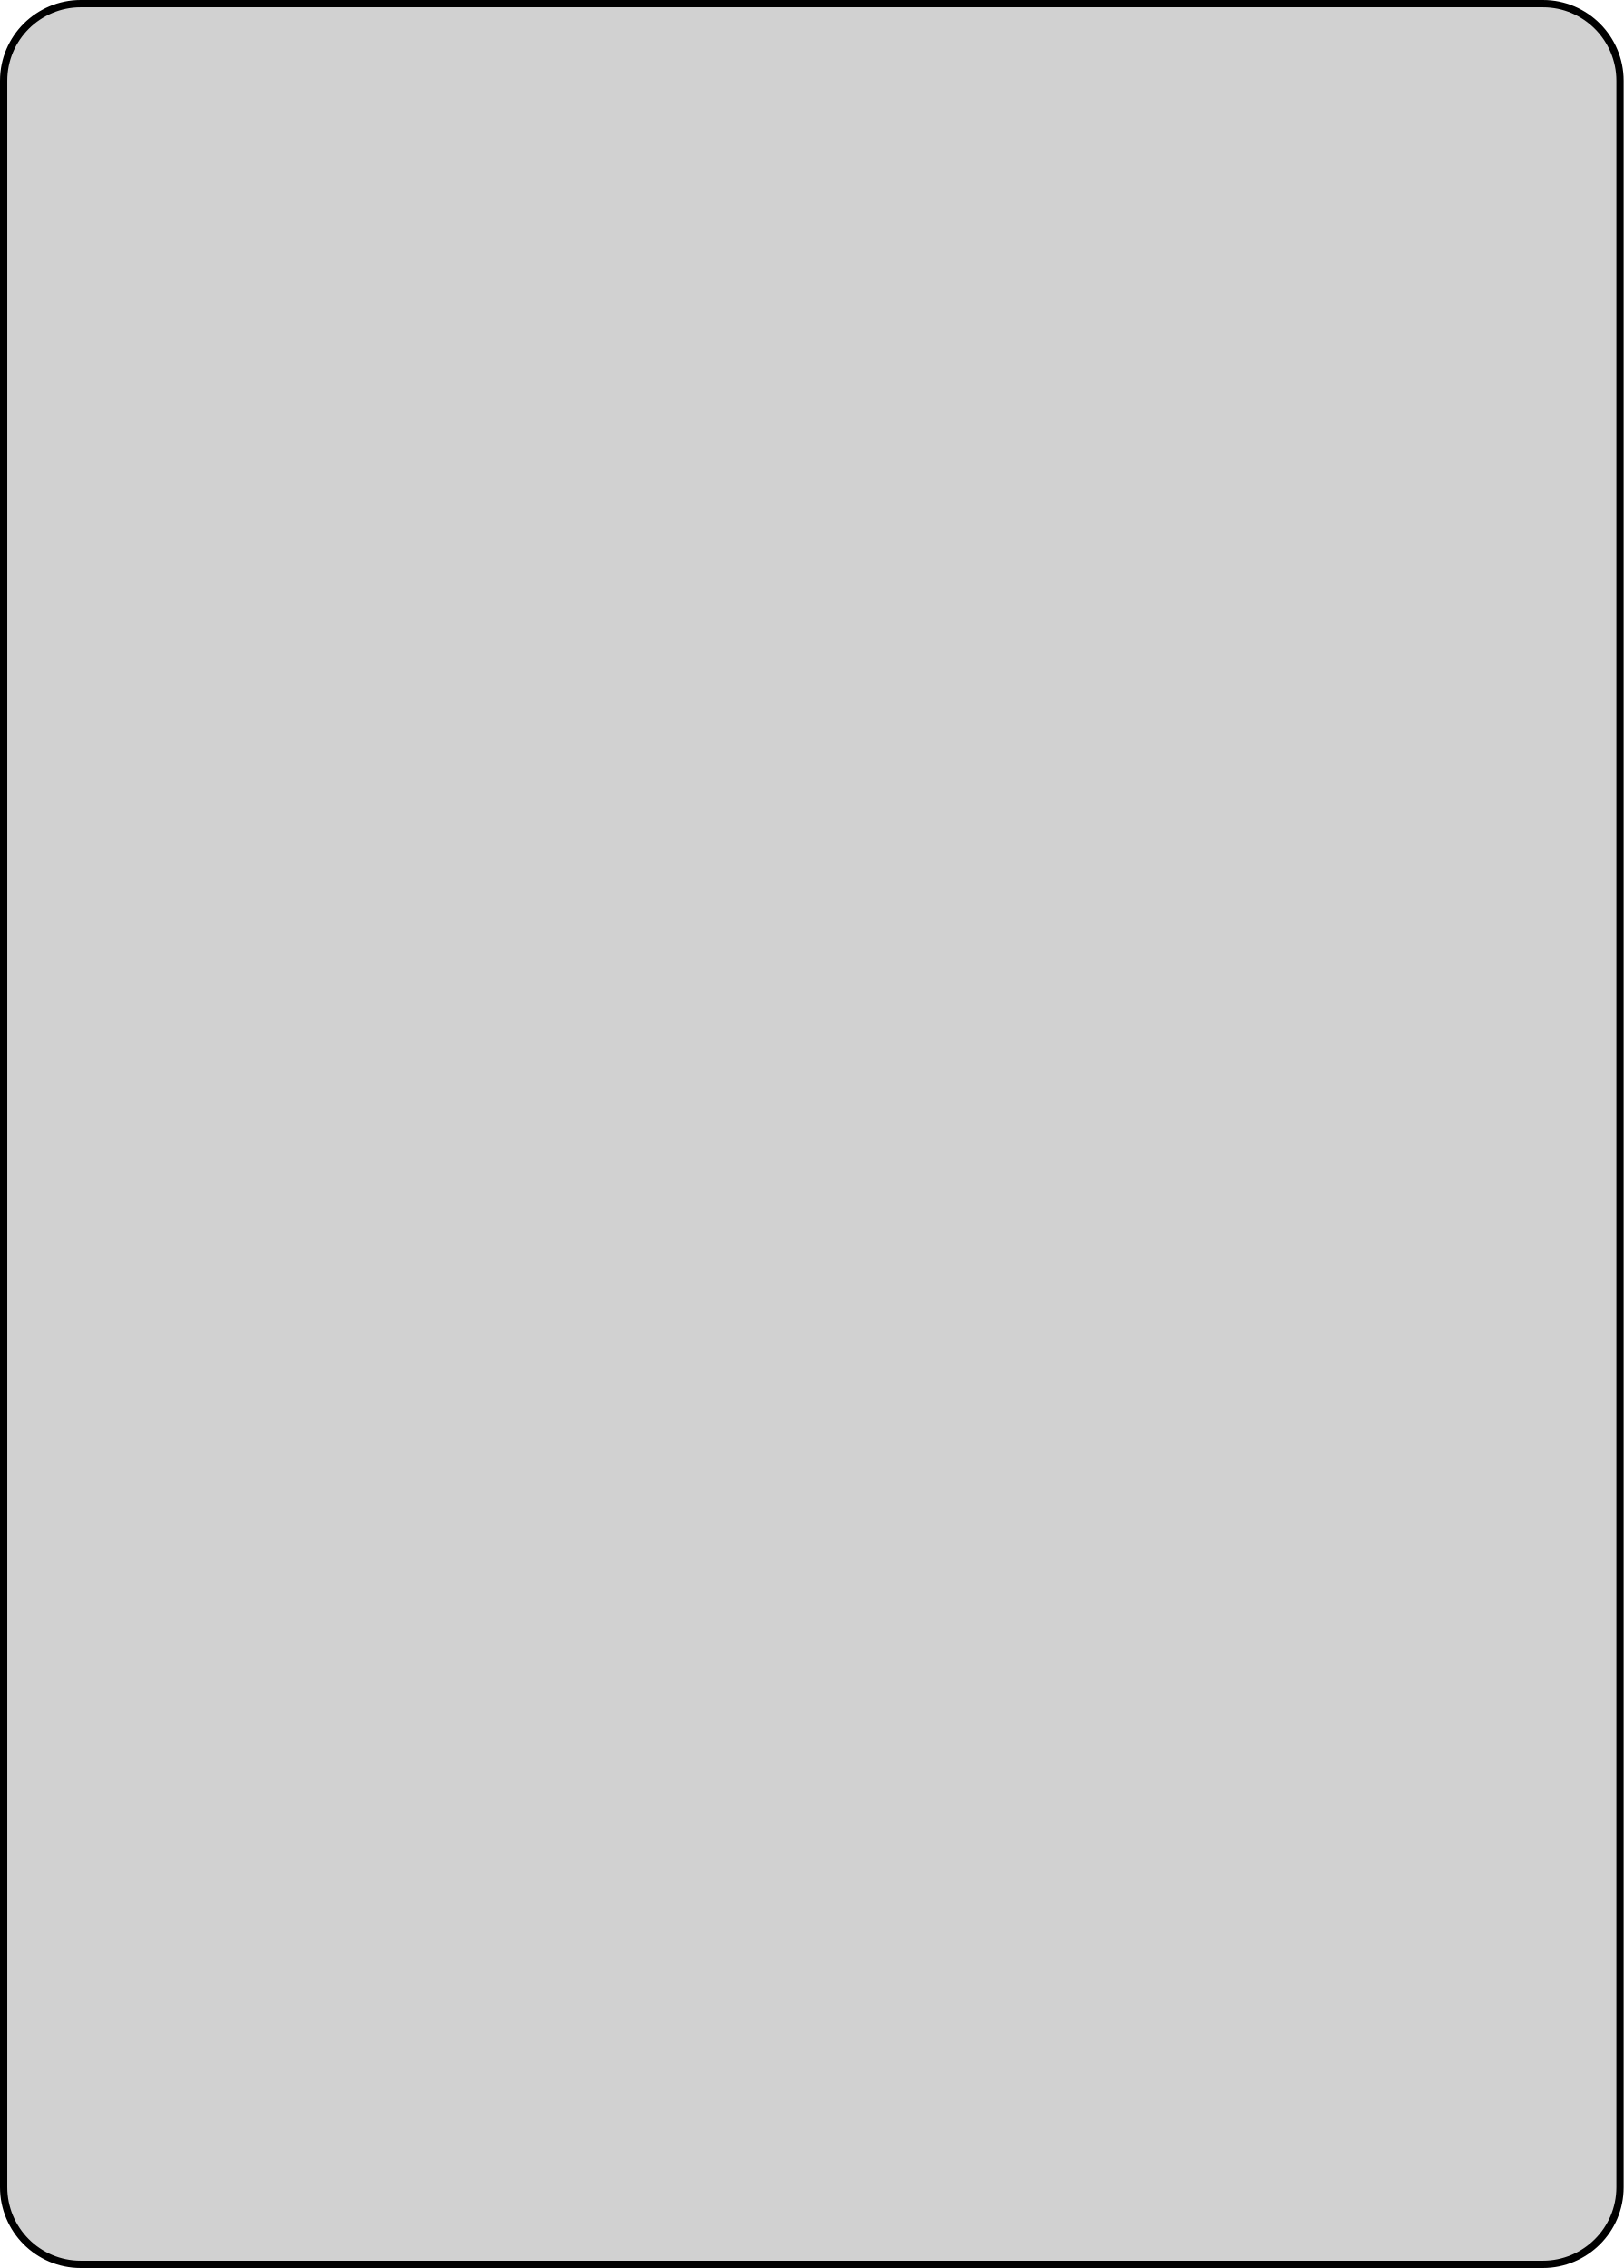
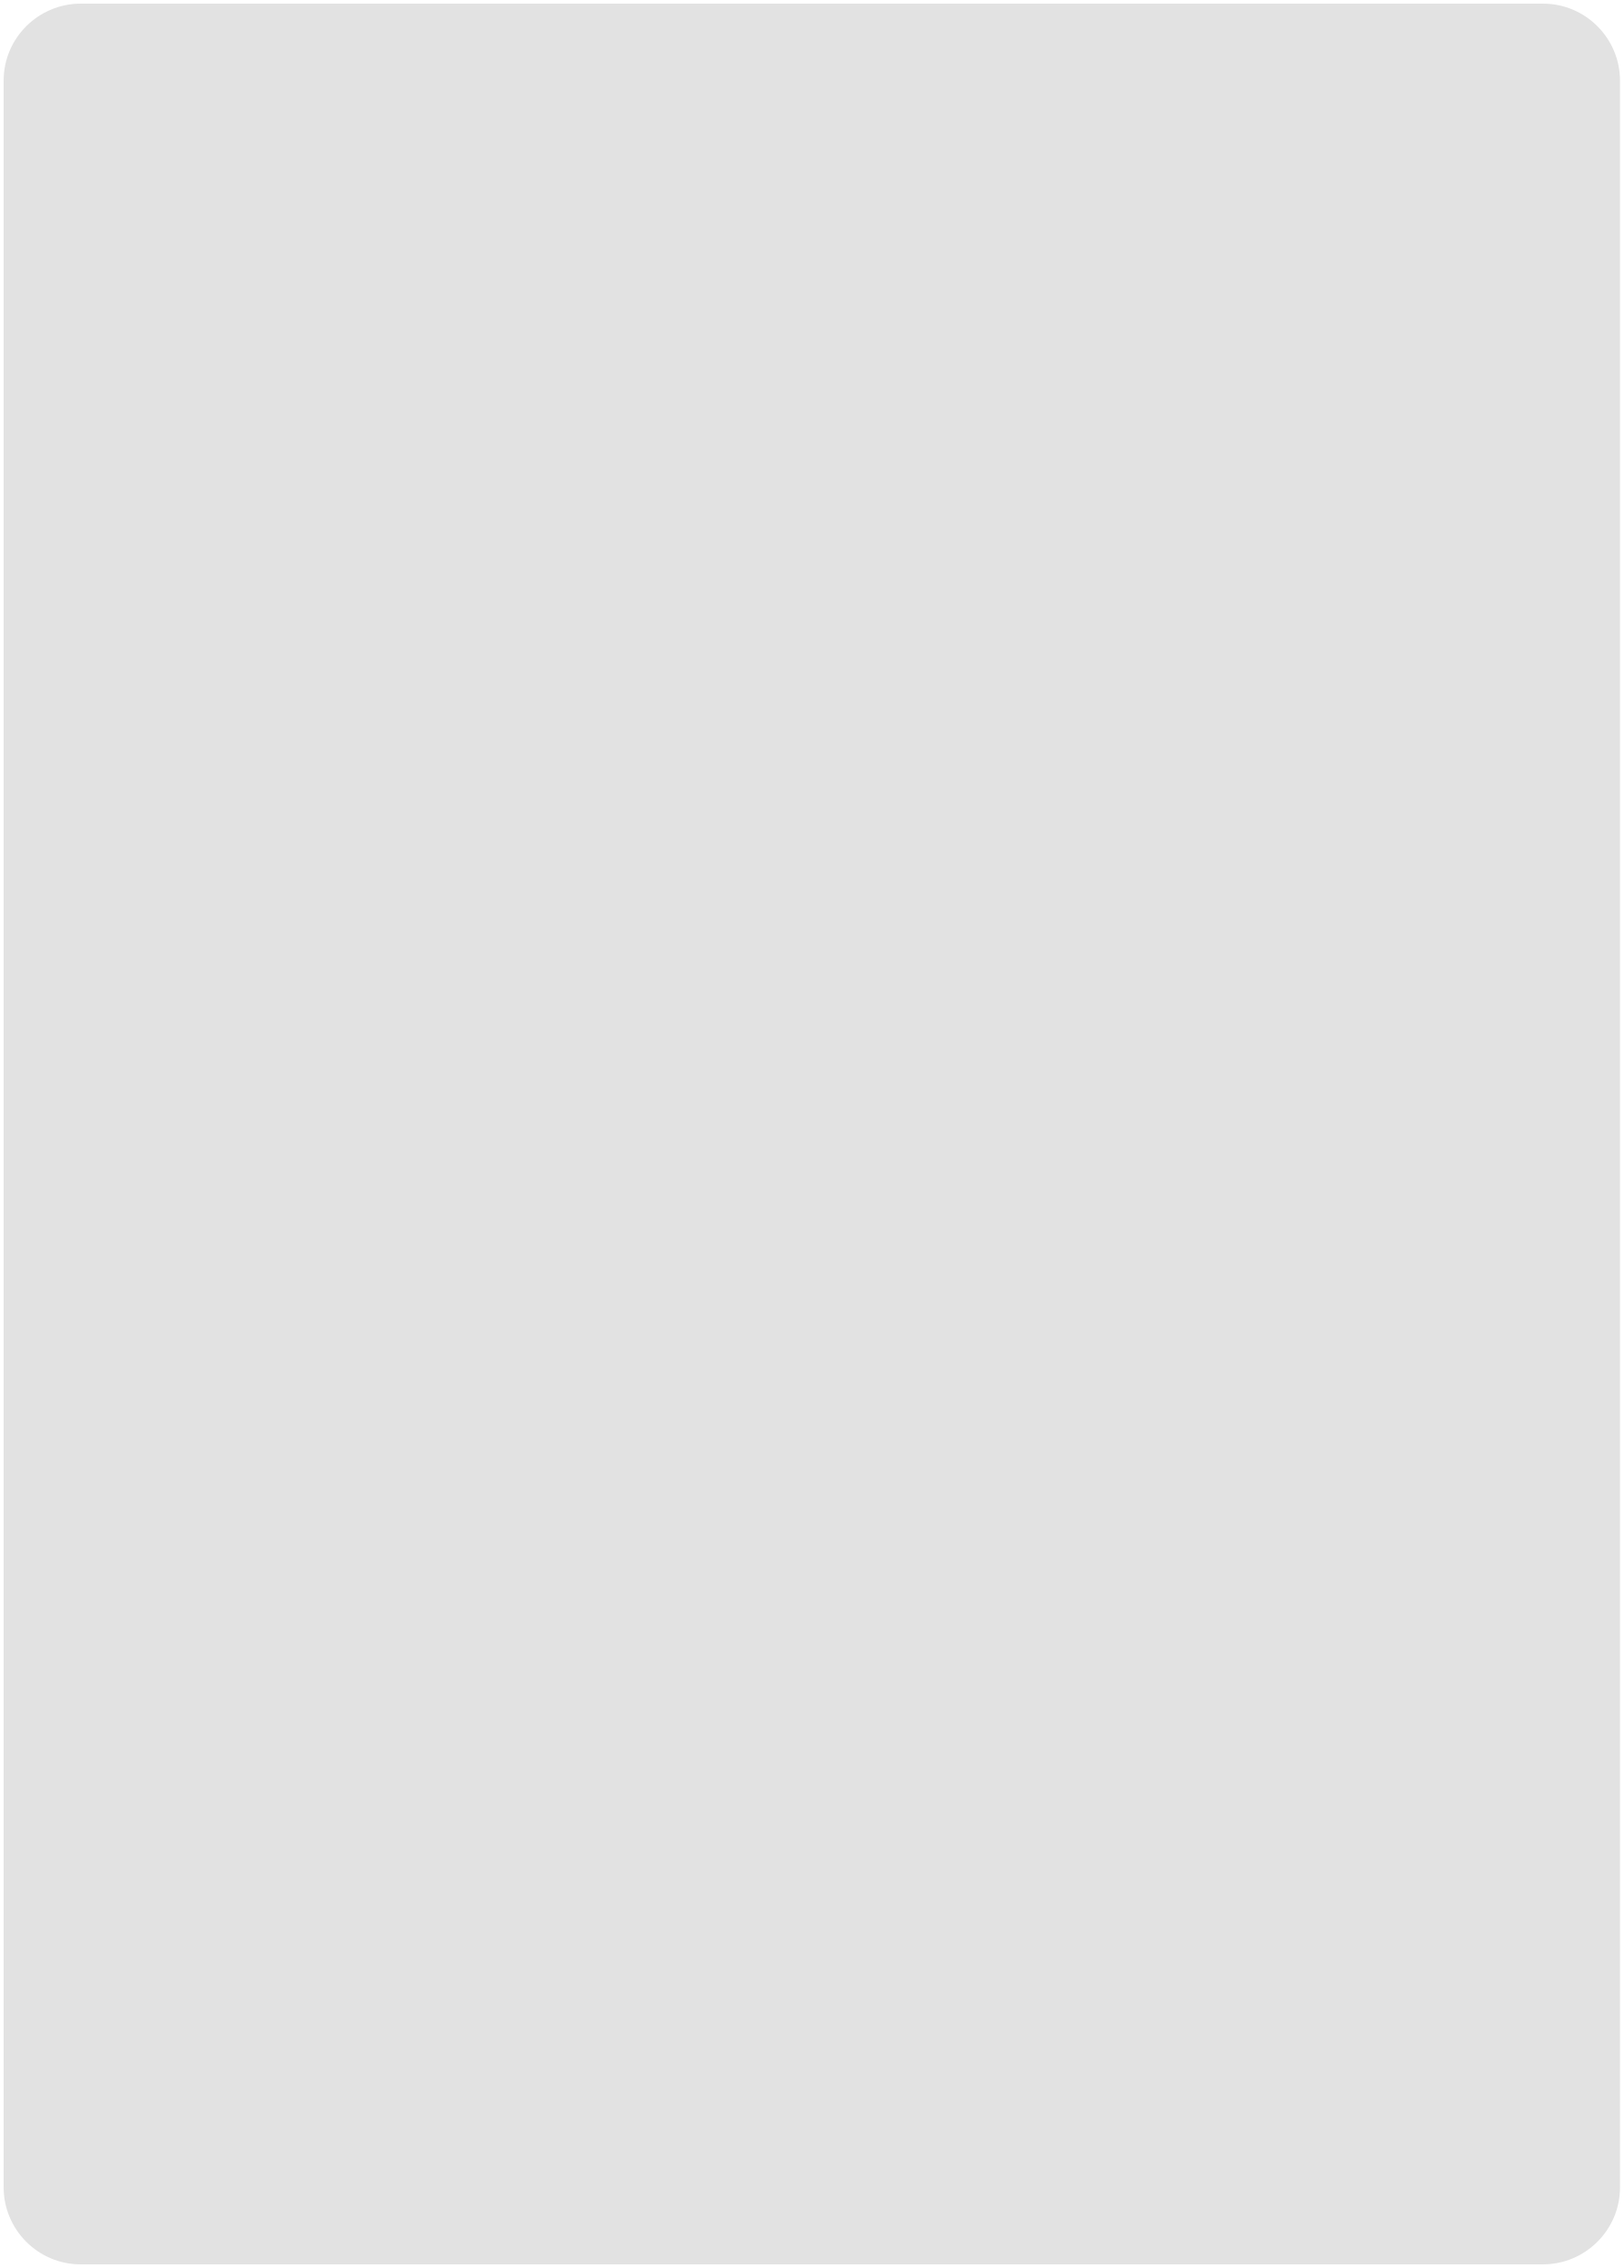
<svg xmlns="http://www.w3.org/2000/svg" version="1.1" id="svg3775" x="0px" y="0px" viewBox="90 -133.8 223.2 311.8" style="enable-background:new 90 -133.8 223.2 311.8;" xml:space="preserve">
  <style type="text/css">
- 	.st0{fill:#D1D1D1;stroke:#000000;}
+ 	.st0{fill:#E2E2E2;}
</style>
  <path id="rect13068" class="st0" d="M101.1-133.3h201c5.9,0,10.6,4.8,10.6,10.6v289.6c0,5.9-4.8,10.6-10.6,10.6h-201  c-5.9,0-10.6-4.8-10.6-10.6v-289.6C90.5-128.6,95.3-133.3,101.1-133.3z" />
</svg>
